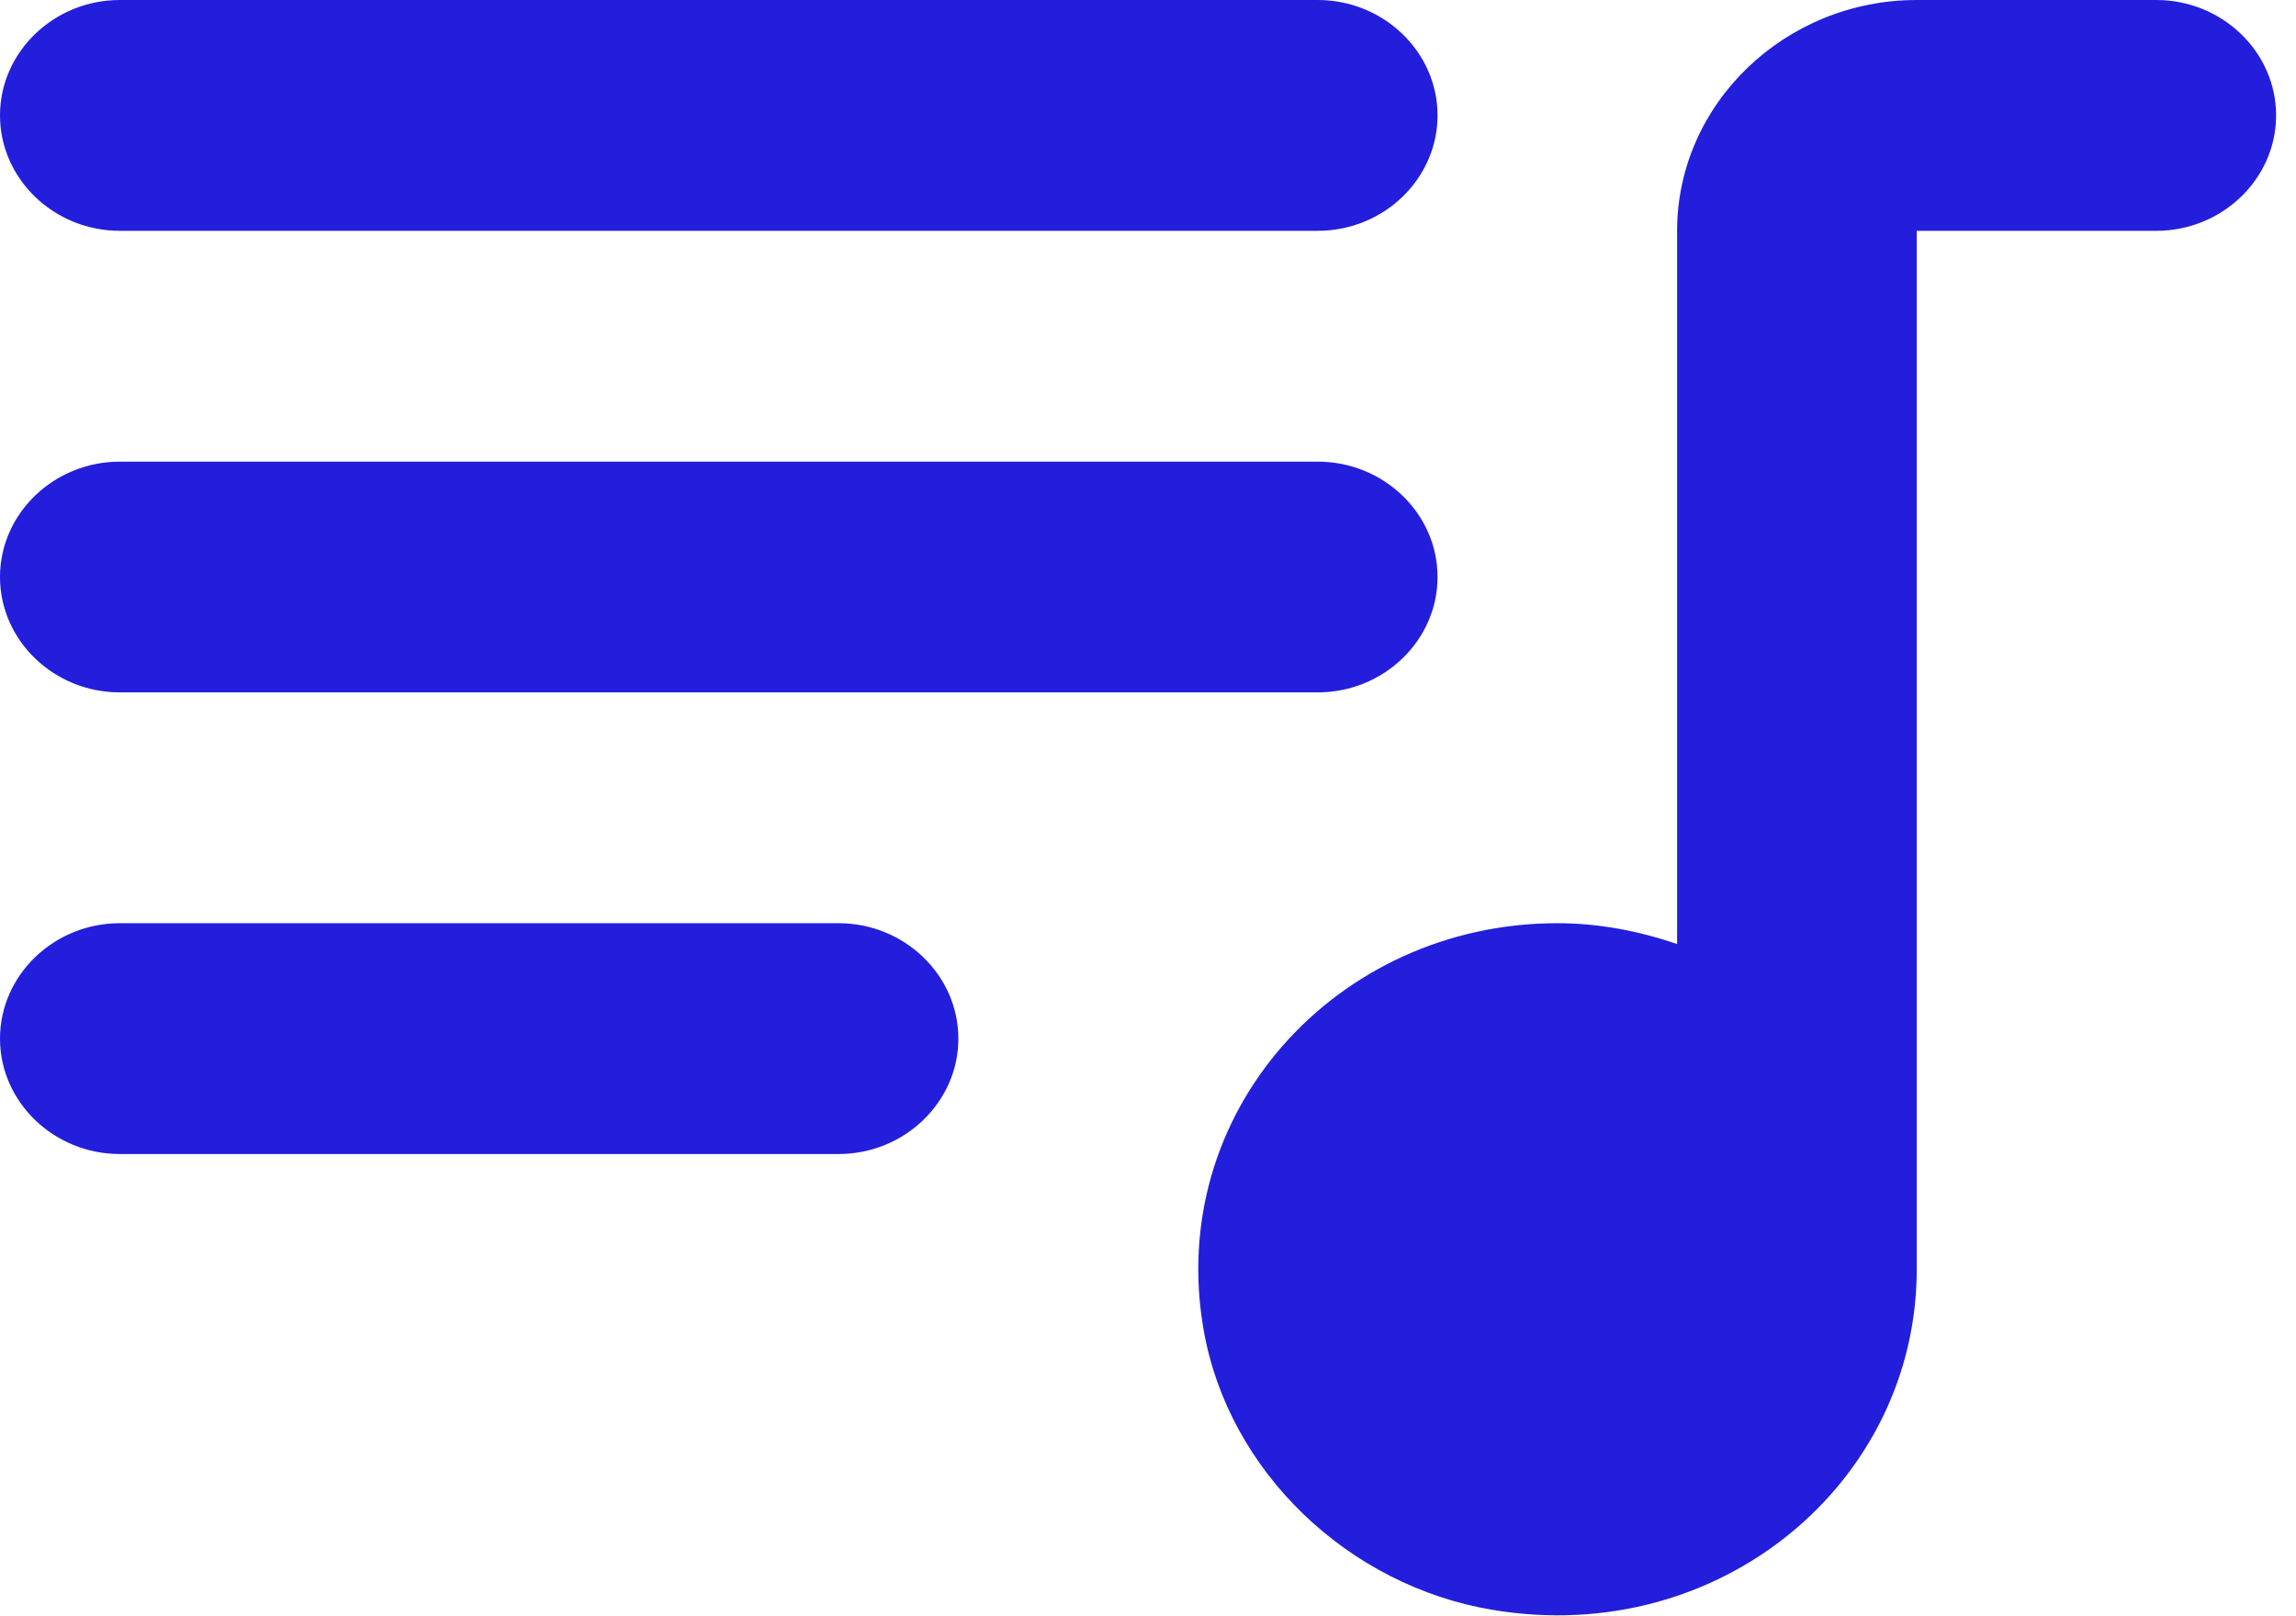
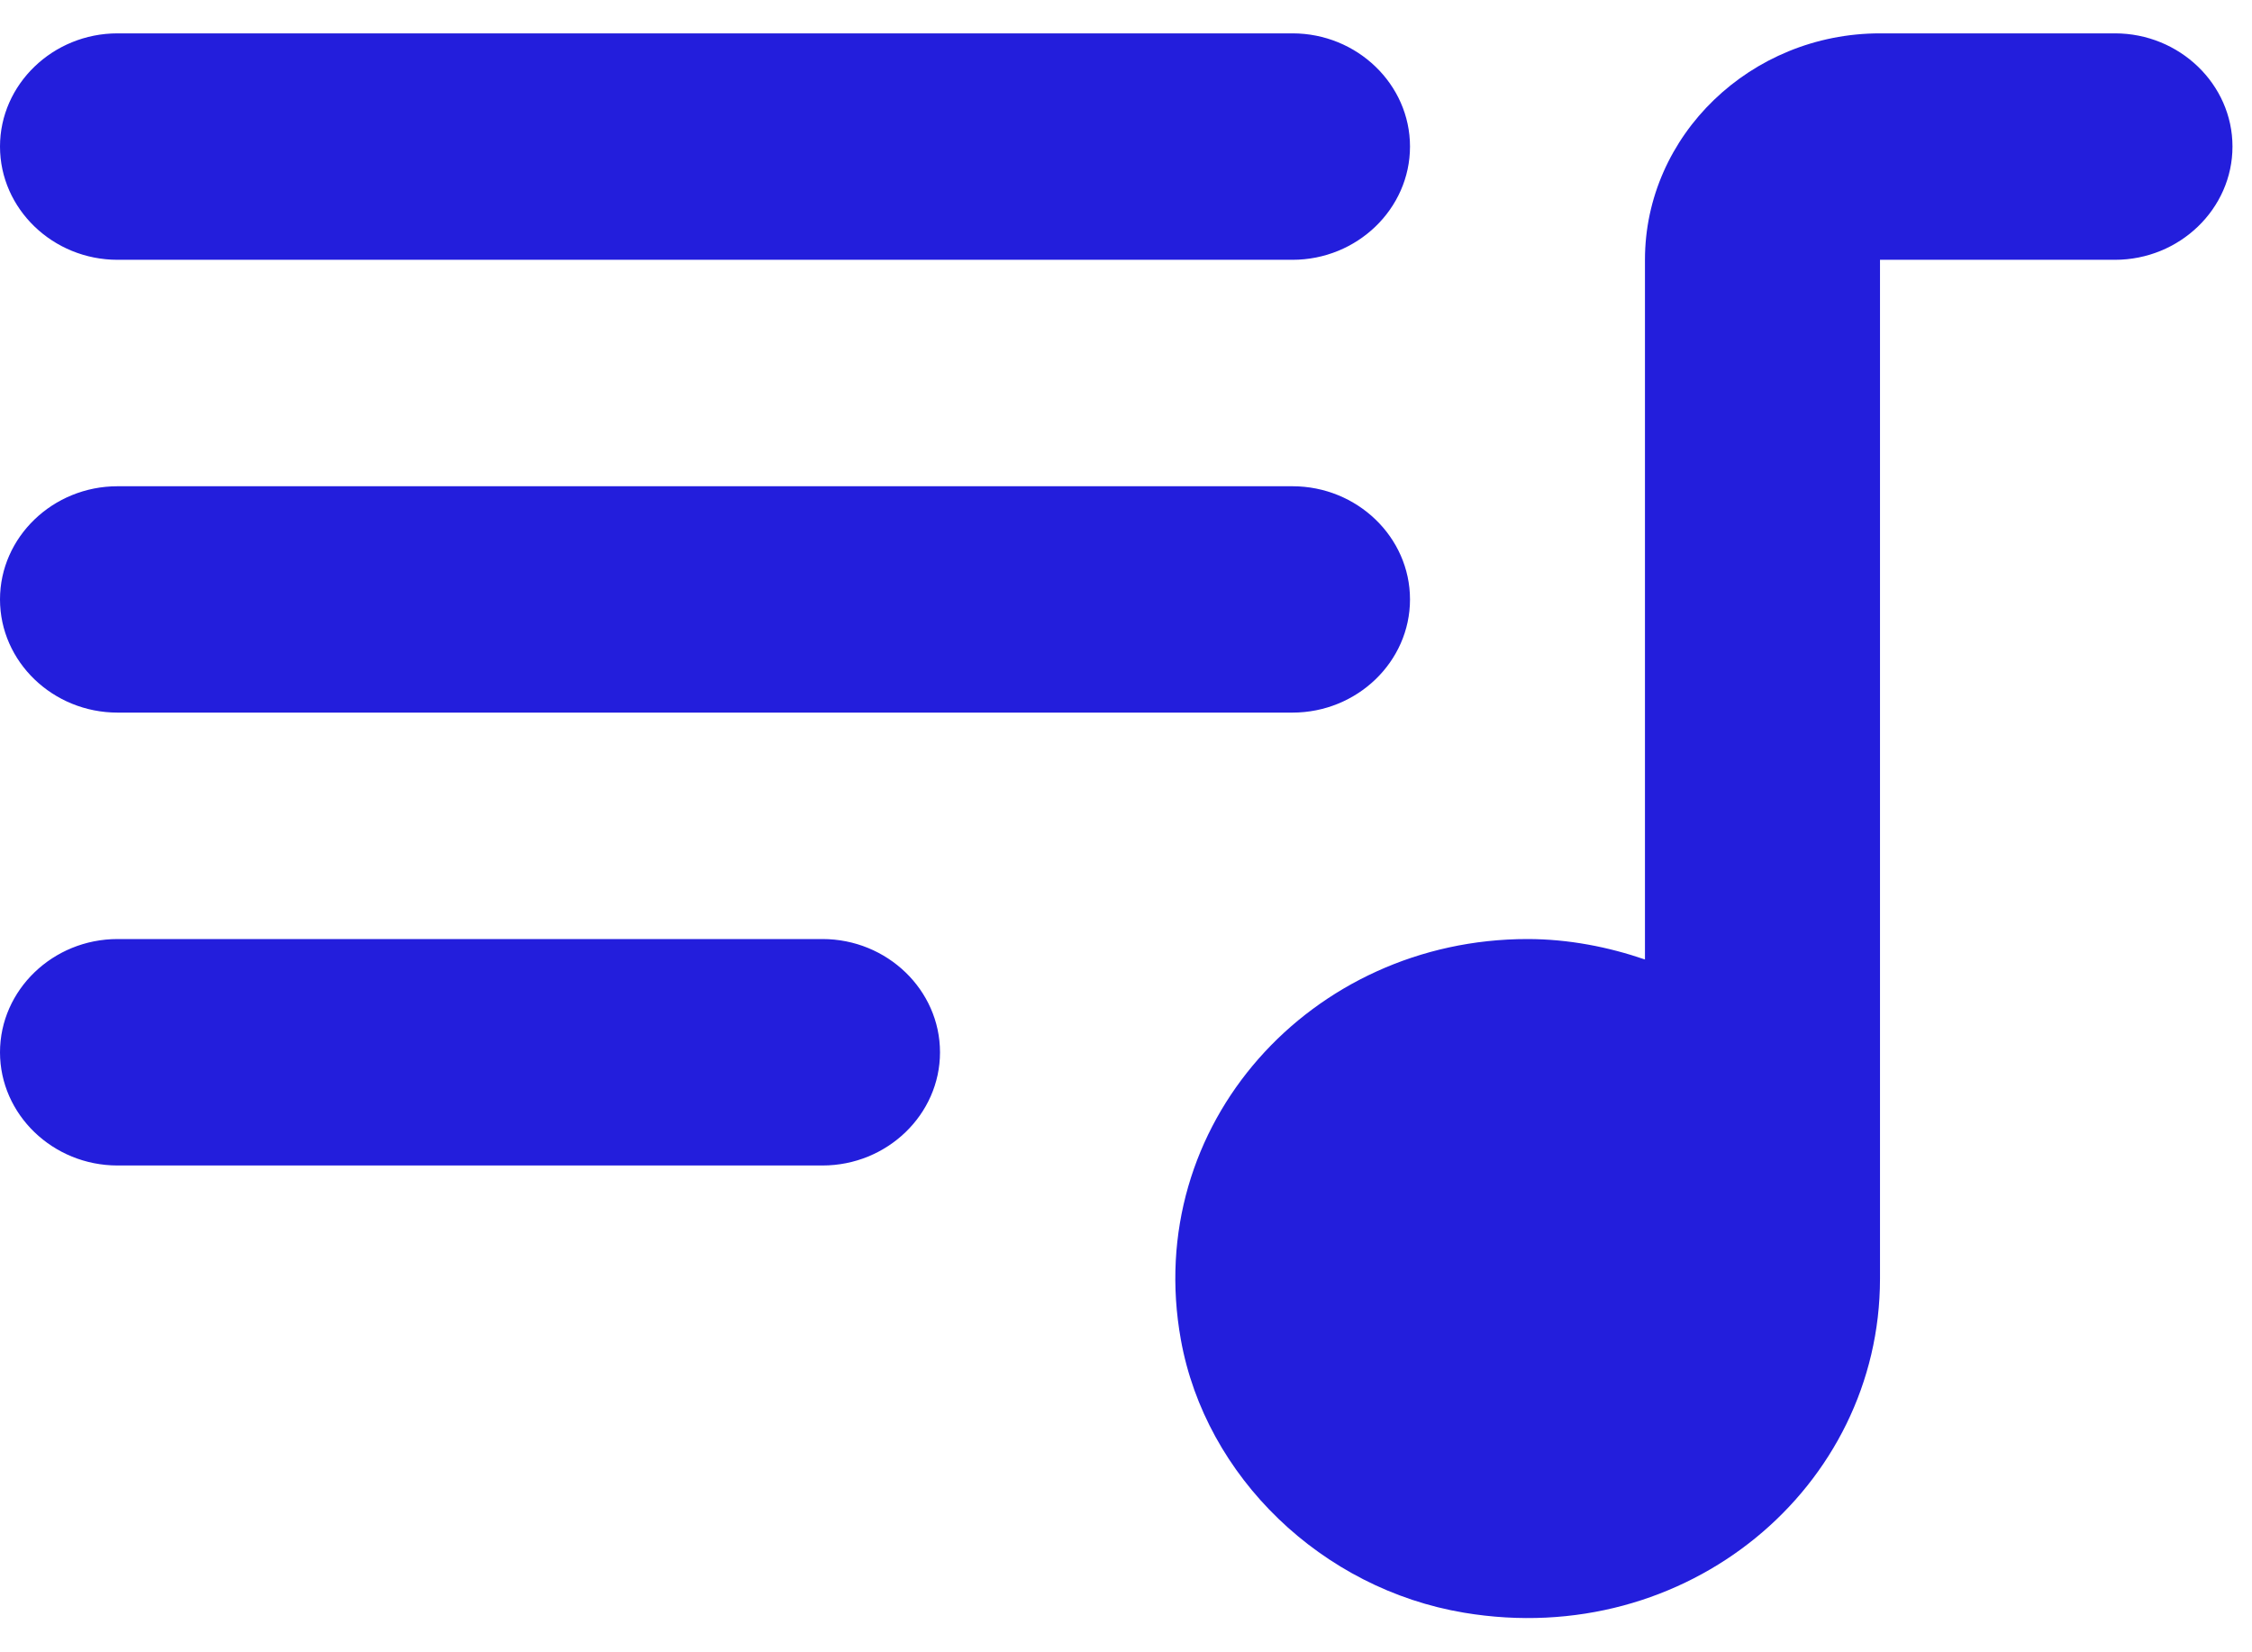
- <svg xmlns="http://www.w3.org/2000/svg" width="27" height="19" viewBox="0 0 27 19" fill="none">
+ <svg xmlns="http://www.w3.org/2000/svg" width="30" height="22" viewBox="0 0 27 19" fill="none">
  <path d="M15.496 0H1.409C0.634 0 0 0.611 0 1.357C0 2.104 0.634 2.715 1.409 2.715H15.496C16.271 2.715 16.905 2.104 16.905 1.357C16.905 0.611 16.271 0 15.496 0ZM15.496 5.43H1.409C0.634 5.43 0 6.04 0 6.787C0 7.534 0.634 8.144 1.409 8.144H15.496C16.271 8.144 16.905 7.534 16.905 6.787C16.905 6.04 16.271 5.43 15.496 5.43ZM1.409 13.574H9.861C10.636 13.574 11.27 12.963 11.27 12.217C11.27 11.47 10.636 10.859 9.861 10.859H1.409C0.634 10.859 0 11.47 0 12.217C0 12.963 0.634 13.574 1.409 13.574ZM22.54 0C20.99 0 19.722 1.222 19.722 2.715V11.104C19.285 10.954 18.806 10.859 18.313 10.859C15.721 10.859 13.693 13.085 14.158 15.664C14.454 17.307 15.848 18.651 17.553 18.936C20.229 19.384 22.54 17.429 22.54 14.931V2.715H25.357C26.132 2.715 26.766 2.104 26.766 1.357C26.766 0.611 26.132 0 25.357 0H22.54Z" fill="#231EDC" />
</svg>
